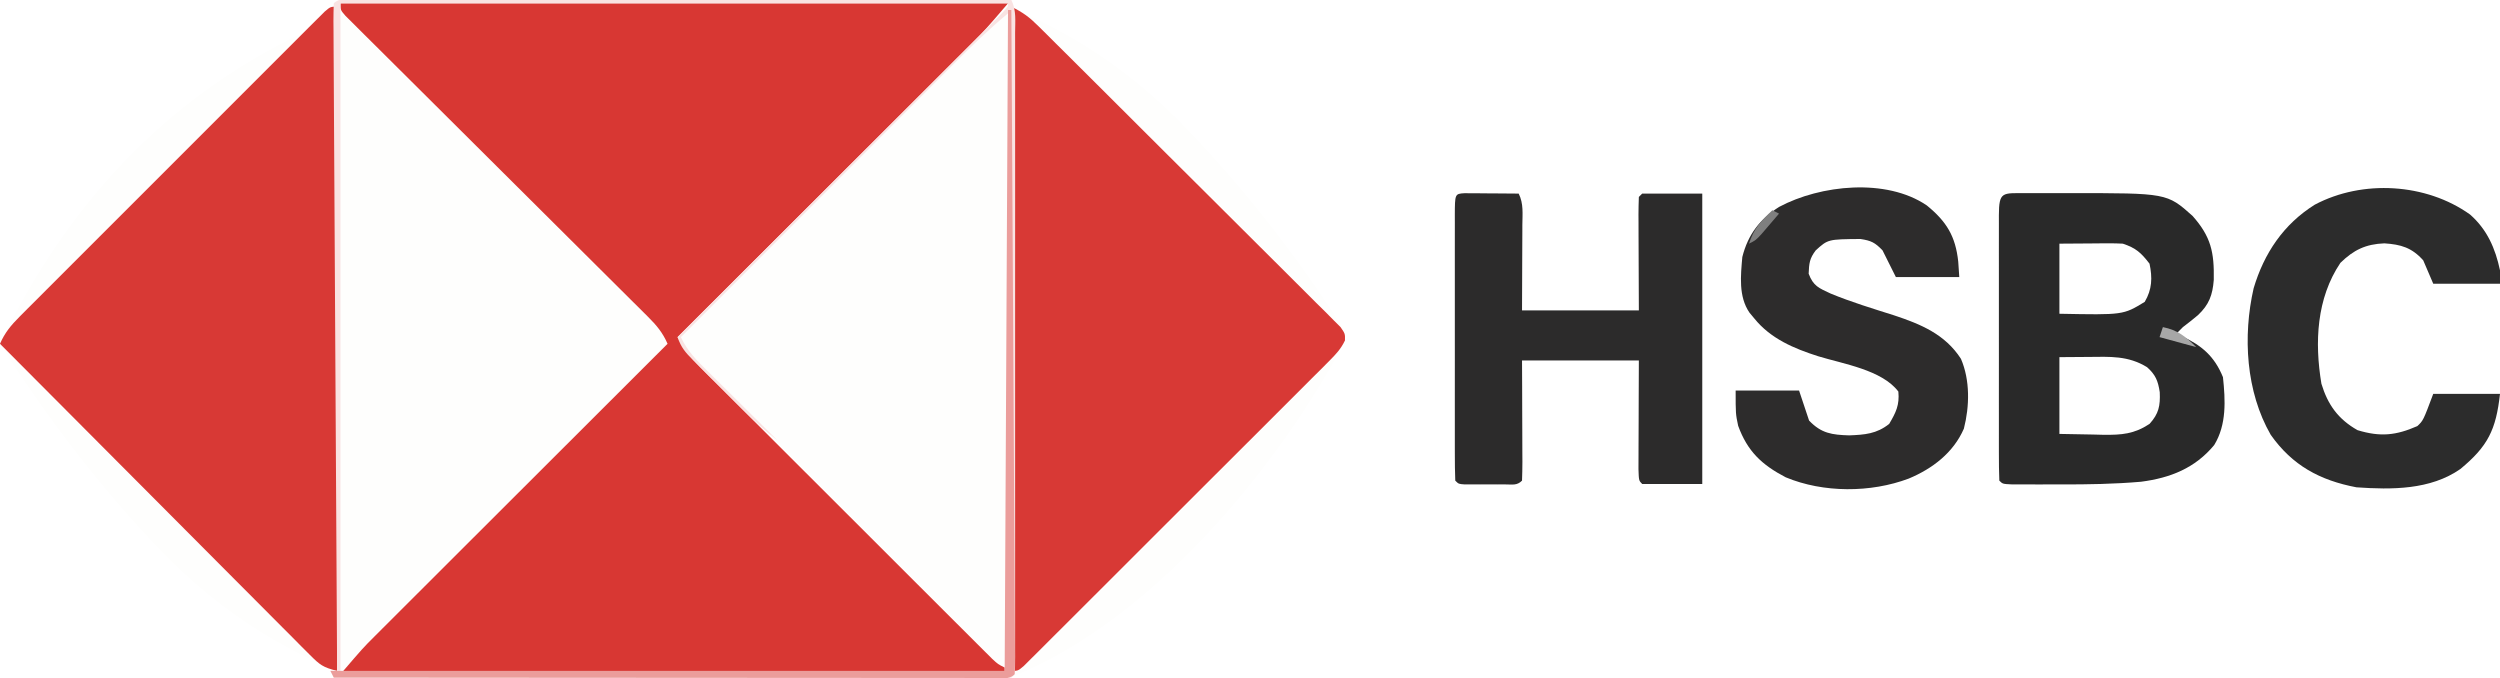
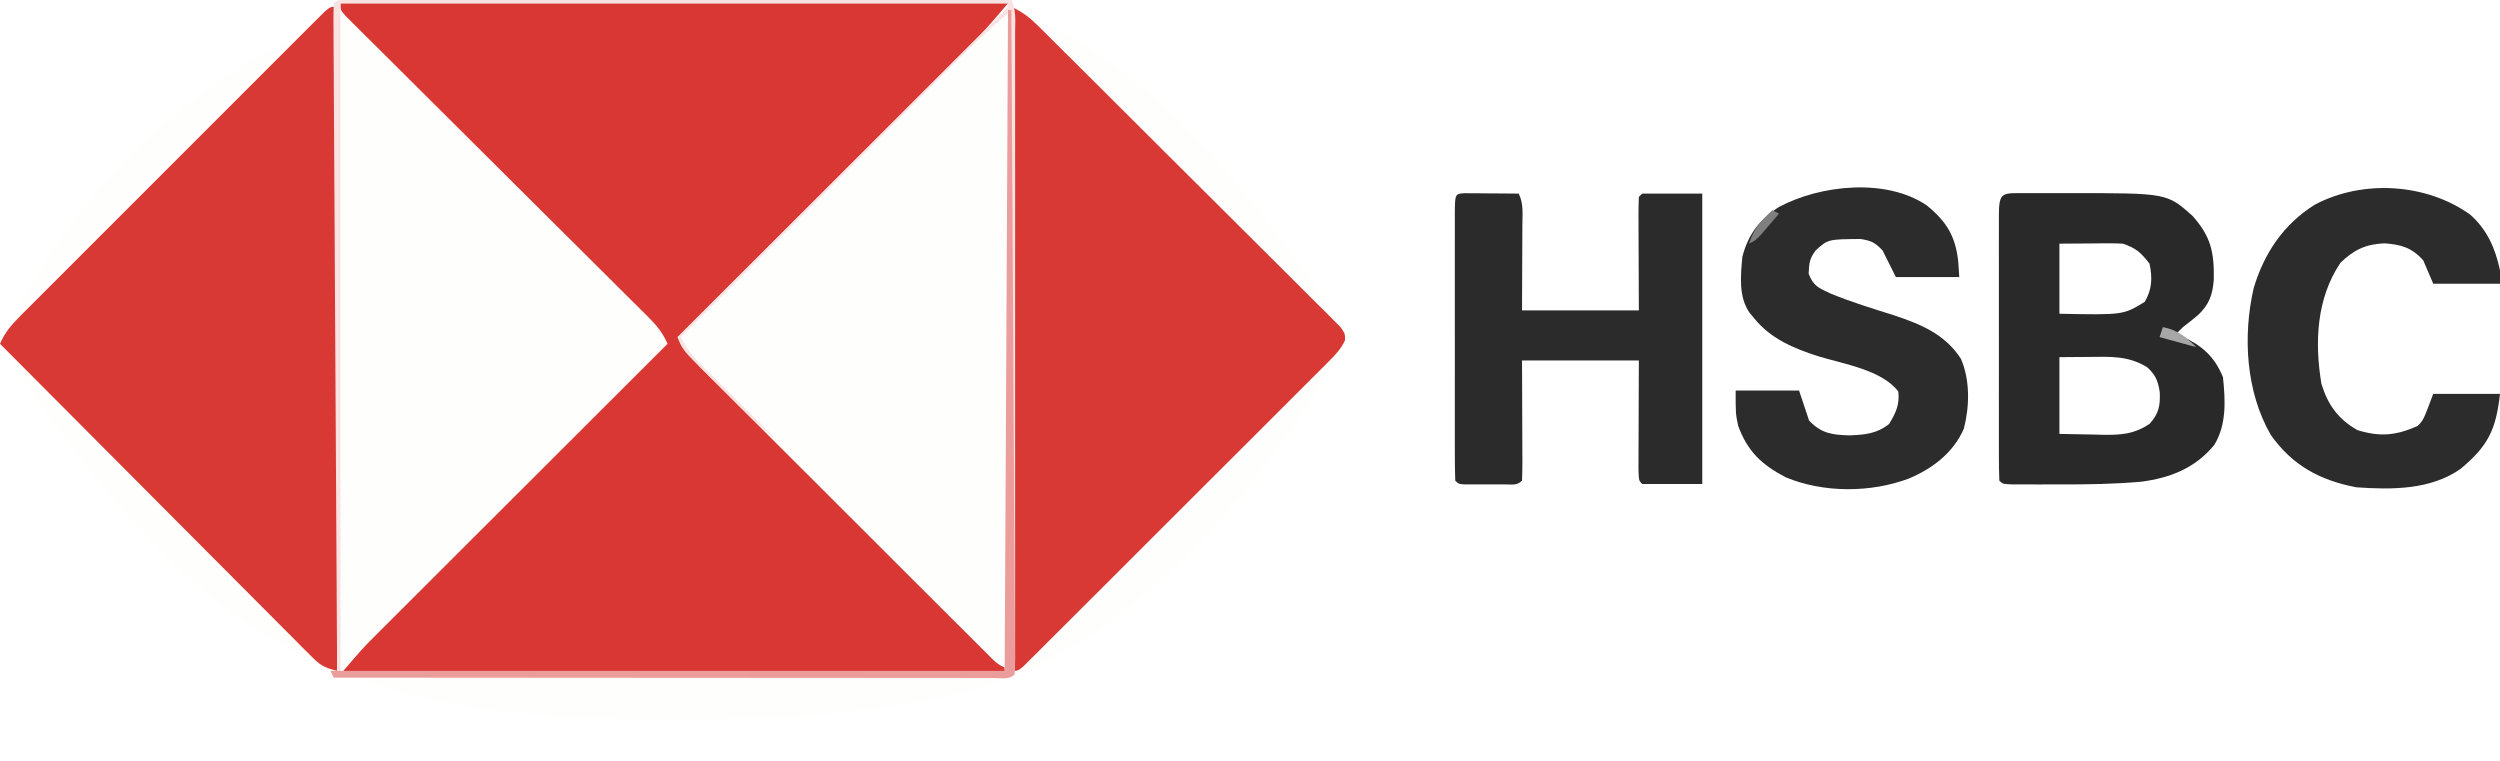
- <svg xmlns="http://www.w3.org/2000/svg" version="1.1" viewBox="0 0 749 203">
+ <svg xmlns="http://www.w3.org/2000/svg" version="1.1">
  <path d="M0 0 C1.108 -0.001 2.216 -0.003 3.357 -0.004 C60.236 0.037 109.259 6.889 150.864 48.226 C167.287 64.955 182.133 83.352 195.202 102.804 C195.824 103.724 196.446 104.645 197.086 105.593 C197.634 106.44 198.181 107.287 198.746 108.16 C199.222 108.894 199.698 109.628 200.188 110.384 C201.279 112.946 201.09 113.878 200.062 116.438 C178.408 156.486 137.558 204.645 92.829 218.176 C62.576 226.586 30.851 227.884 -0.375 227.875 C-0.932 227.876 -0.932 227.876 -3.75 227.88 C-60.891 227.856 -110.047 221.095 -151.76 179.453 C-170.76 160.011 -187.349 138.342 -201.938 115.438 C-161.632 31.689 -88.708 -0.038 0 0 Z " fill="#FEFEFD" transform="translate(201.9375,-12.4375)" />
  <path d="M0 0 C66 0 132 0 200 0 C193.25 7.875 193.25 7.875 189.748 11.372 C188.957 12.165 188.166 12.957 187.352 13.773 C186.504 14.617 185.655 15.462 184.782 16.332 C183.874 17.24 182.966 18.148 182.03 19.084 C179.56 21.554 177.086 24.022 174.612 26.489 C172.02 29.075 169.431 31.664 166.841 34.253 C161.945 39.145 157.047 44.035 152.147 48.925 C146.566 54.495 140.988 60.068 135.41 65.641 C123.943 77.097 112.473 88.55 101 100 C102.966 103.505 105.038 106.287 107.878 109.125 C108.662 109.913 109.445 110.701 110.253 111.513 C111.109 112.363 111.964 113.213 112.846 114.089 C113.75 114.995 114.655 115.901 115.586 116.835 C118.059 119.312 120.538 121.784 123.018 124.253 C125.613 126.84 128.203 129.432 130.794 132.023 C135.143 136.371 139.495 140.715 143.85 145.056 C148.888 150.078 153.921 155.106 158.951 160.136 C163.789 164.975 168.631 169.812 173.474 174.647 C175.536 176.705 177.597 178.764 179.657 180.824 C182.529 183.695 185.406 186.562 188.283 189.429 C189.141 190.287 189.999 191.145 190.883 192.029 C191.273 192.418 191.273 192.418 193.249 194.383 C193.929 195.061 194.609 195.74 195.31 196.439 C197 198 197 198 199 199 C199 199.66 199 200.32 199 201 C133.33 201 67.66 201 0 201 C6.75 193.125 6.75 193.125 10.214 189.666 C10.997 188.882 11.779 188.098 12.585 187.291 C13.424 186.456 14.262 185.62 15.126 184.76 C16.025 183.862 16.923 182.963 17.848 182.038 C20.292 179.594 22.739 177.153 25.186 174.713 C27.75 172.155 30.311 169.594 32.873 167.033 C37.716 162.194 42.561 157.357 47.407 152.521 C52.928 147.011 58.446 141.499 63.964 135.986 C75.306 124.654 86.652 113.326 98 102 C96.543 98.646 94.701 96.458 92.115 93.888 C91.304 93.078 90.494 92.267 89.659 91.432 C88.768 90.552 87.878 89.672 86.96 88.765 C86.014 87.822 85.068 86.879 84.122 85.936 C82.088 83.907 80.05 81.882 78.01 79.859 C74.786 76.663 71.571 73.459 68.356 70.254 C61.535 63.455 54.705 56.665 47.875 49.875 C40.494 42.538 33.115 35.2 25.746 27.853 C22.547 24.664 19.344 21.481 16.137 18.301 C14.626 16.801 13.116 15.298 11.608 13.795 C9.766 11.958 7.92 10.125 6.07 8.297 C5.265 7.492 4.46 6.687 3.631 5.858 C2.926 5.157 2.22 4.456 1.494 3.734 C0 2 0 2 0 0 Z " fill="#D83733" transform="translate(102,1)" />
  <path d="M0 0 C0 65.67 0 131.34 0 199 C-4.252 197.937 -5.181 197.191 -8.164 194.197 C-8.985 193.38 -9.807 192.562 -10.653 191.72 C-11.546 190.816 -12.439 189.913 -13.358 188.982 C-14.314 188.026 -15.27 187.07 -16.227 186.115 C-18.822 183.52 -21.408 180.917 -23.993 178.311 C-26.695 175.59 -29.406 172.877 -32.117 170.164 C-37.247 165.024 -42.37 159.876 -47.49 154.726 C-53.32 148.863 -59.158 143.008 -64.997 137.154 C-77.007 125.112 -89.007 113.06 -101 101 C-99.538 97.633 -97.677 95.426 -95.09 92.836 C-94.274 92.015 -93.458 91.193 -92.618 90.347 C-92.169 89.9 -92.169 89.9 -89.9 87.642 C-88.947 86.686 -87.995 85.73 -87.042 84.773 C-84.458 82.18 -81.868 79.593 -79.276 77.007 C-76.566 74.302 -73.861 71.593 -71.155 68.883 C-66.612 64.337 -62.065 59.795 -57.516 55.255 C-52.251 50.001 -46.993 44.74 -41.739 39.475 C-37.231 34.958 -32.719 30.444 -28.203 25.934 C-25.505 23.238 -22.808 20.542 -20.114 17.842 C-17.584 15.306 -15.049 12.775 -12.511 10.248 C-11.131 8.872 -9.757 7.492 -8.382 6.111 C-7.566 5.301 -6.75 4.491 -5.91 3.656 C-5.199 2.945 -4.488 2.235 -3.755 1.504 C-2 -0 -2 -0 0 0 Z " fill="#D83935" transform="translate(101,2)" />
  <path d="M0 0 C3.589 1.794 5.364 3.108 8.132 5.858 C8.54 6.26 8.54 6.26 10.601 8.297 C11.486 9.181 12.371 10.065 13.282 10.976 C14.23 11.916 15.178 12.856 16.127 13.795 C18.697 16.344 21.261 18.899 23.824 21.456 C25.424 23.053 27.026 24.648 28.628 26.243 C34.215 31.806 39.796 37.374 45.372 42.947 C50.575 48.146 55.791 53.332 61.013 58.512 C65.494 62.958 69.965 67.414 74.43 71.878 C77.097 74.544 79.768 77.207 82.449 79.859 C85.435 82.814 88.4 85.789 91.365 88.765 C92.259 89.645 93.154 90.525 94.077 91.432 C94.477 91.837 94.477 91.837 96.503 93.888 C97.206 94.59 97.91 95.291 98.635 96.014 C100 98 100 98 99.955 99.997 C98.735 102.555 97.217 104.157 95.211 106.164 C94.396 106.985 93.581 107.807 92.742 108.653 C91.842 109.546 90.941 110.439 90.014 111.358 C89.061 112.314 88.108 113.27 87.156 114.227 C84.57 116.823 81.975 119.409 79.377 121.993 C76.663 124.696 73.956 127.407 71.248 130.117 C66.701 134.664 62.148 139.206 57.592 143.745 C52.318 148.997 47.053 154.259 41.793 159.525 C36.737 164.586 31.676 169.641 26.612 174.694 C24.455 176.847 22.299 179.002 20.145 181.158 C17.611 183.694 15.072 186.225 12.529 188.752 C11.147 190.128 9.77 191.508 8.393 192.889 C7.576 193.699 6.759 194.509 5.916 195.344 C5.204 196.055 4.492 196.765 3.758 197.496 C2 199 2 199 0 199 C0 133.33 0 67.66 0 0 Z " fill="#D83935" transform="translate(303,2)" />
  <path d="M0 0 C0.703 -0.001 1.405 -0.002 2.129 -0.003 C3.626 -0.004 5.124 -0.002 6.621 0.002 C8.87 0.008 11.12 0.003 13.369 -0.004 C42.328 -0.021 42.328 -0.021 49.988 6.812 C55.519 13.038 56.51 17.686 56.352 26 C55.996 30.52 54.947 33.385 51.641 36.523 C50.169 37.775 48.639 38.958 47.105 40.133 C46.445 40.793 45.785 41.453 45.105 42.133 C45.637 42.364 46.168 42.594 46.715 42.832 C52.734 45.611 56.553 48.86 59.105 55.133 C59.838 62.048 60.227 69.352 56.488 75.457 C50.764 82.394 43.313 85.329 34.554 86.463 C26.561 87.153 18.6 87.287 10.583 87.263 C8.383 87.258 6.183 87.263 3.982 87.27 C2.582 87.269 1.182 87.268 -0.219 87.266 C-1.478 87.264 -2.737 87.263 -4.034 87.262 C-6.895 87.133 -6.895 87.133 -7.895 86.133 C-7.995 83.491 -8.031 80.875 -8.024 78.232 C-8.026 77.405 -8.027 76.577 -8.029 75.725 C-8.034 72.975 -8.031 70.226 -8.027 67.477 C-8.028 65.575 -8.029 63.673 -8.03 61.771 C-8.032 57.779 -8.03 53.788 -8.025 49.796 C-8.019 44.668 -8.022 39.539 -8.028 34.411 C-8.032 30.482 -8.031 26.553 -8.028 22.624 C-8.028 20.733 -8.029 18.841 -8.031 16.95 C-8.033 14.311 -8.03 11.672 -8.024 9.033 C-8.026 8.244 -8.028 7.454 -8.03 6.64 C-8.002 -0.546 -6.993 0.006 0 0 Z M10.105 15.133 C10.105 22.063 10.105 28.993 10.105 36.133 C29.217 36.504 29.217 36.504 35.668 32.57 C37.875 28.829 37.994 25.356 37.105 21.133 C34.576 17.851 33.028 16.44 29.105 15.133 C27.624 15.052 26.14 15.025 24.656 15.035 C23.892 15.038 23.128 15.04 22.341 15.043 C21.376 15.052 20.412 15.061 19.418 15.07 C16.345 15.091 13.272 15.112 10.105 15.133 Z M10.105 49.133 C10.105 56.723 10.105 64.313 10.105 72.133 C11.776 72.164 11.776 72.164 20.23 72.32 C21.272 72.348 22.314 72.375 23.387 72.403 C28.722 72.451 32.516 72.18 37.105 69.133 C39.902 66.066 40.342 63.659 40.168 59.633 C39.656 56.254 38.921 54.413 36.355 52.133 C30.699 48.652 25.241 49.005 18.793 49.07 C15.926 49.091 13.059 49.112 10.105 49.133 Z " fill="#292929" transform="translate(606.8945,57.86719)" />
  <path d="M0 0 C0.749 0.005 1.498 0.01 2.269 0.016 C3.078 0.019 3.887 0.022 4.72 0.026 C5.571 0.034 6.421 0.042 7.297 0.051 C8.151 0.056 9.005 0.06 9.885 0.065 C12.001 0.077 14.118 0.094 16.234 0.114 C17.74 3.126 17.356 6.226 17.332 9.528 C17.331 10.174 17.33 10.821 17.329 11.487 C17.324 13.904 17.31 16.321 17.297 18.739 C17.276 24.142 17.255 29.546 17.234 35.114 C28.784 35.114 40.334 35.114 52.234 35.114 C52.172 18.176 52.172 18.176 52.144 12.825 C52.141 11.433 52.139 10.041 52.136 8.649 C52.131 7.92 52.126 7.191 52.121 6.44 C52.121 4.664 52.172 2.888 52.234 1.114 C52.564 0.784 52.894 0.454 53.234 0.114 C59.174 0.114 65.114 0.114 71.234 0.114 C71.234 28.824 71.234 57.534 71.234 87.114 C65.294 87.114 59.354 87.114 53.234 87.114 C52.234 86.114 52.234 86.114 52.121 82.695 C52.121 81.177 52.126 79.659 52.136 78.141 C52.138 77.343 52.139 76.546 52.141 75.724 C52.146 73.166 52.159 70.609 52.172 68.051 C52.177 66.321 52.181 64.591 52.185 62.862 C52.196 58.612 52.215 54.363 52.234 50.114 C40.684 50.114 29.134 50.114 17.234 50.114 C17.246 52.701 17.257 55.288 17.269 57.953 C17.277 60.449 17.283 62.944 17.289 65.439 C17.294 67.179 17.301 68.918 17.31 70.657 C17.322 73.152 17.327 75.646 17.332 78.141 C17.337 78.923 17.342 79.705 17.347 80.511 C17.348 82.379 17.296 84.247 17.234 86.114 C15.712 87.636 14.352 87.243 12.234 87.246 C11.43 87.248 10.625 87.249 9.797 87.25 C8.951 87.246 8.105 87.243 7.234 87.239 C6.389 87.242 5.543 87.246 4.672 87.25 C3.867 87.249 3.063 87.248 2.234 87.246 C1.492 87.245 0.749 87.244 -0.016 87.243 C-1.766 87.114 -1.766 87.114 -2.766 86.114 C-2.866 83.472 -2.902 80.856 -2.895 78.213 C-2.897 77.386 -2.899 76.558 -2.901 75.705 C-2.905 72.956 -2.902 70.207 -2.899 67.457 C-2.899 65.555 -2.9 63.653 -2.902 61.752 C-2.903 57.76 -2.901 53.769 -2.896 49.777 C-2.891 44.649 -2.894 39.52 -2.9 34.392 C-2.903 30.463 -2.902 26.534 -2.9 22.605 C-2.899 20.713 -2.9 18.822 -2.902 16.93 C-2.905 14.292 -2.901 11.653 -2.895 9.014 C-2.897 8.224 -2.899 7.435 -2.901 6.621 C-2.876 0.185 -2.876 0.185 0 0 Z " fill="#2C2B2B" transform="translate(438.7659,57.88647)" />
  <path d="M0 0 C5.906 4.81 8.603 9.208 9.418 16.828 C9.521 18.354 9.624 19.881 9.73 21.453 C3.46 21.453 -2.81 21.453 -9.27 21.453 C-10.59 18.813 -11.91 16.173 -13.27 13.453 C-15.545 11.098 -16.663 10.545 -19.891 10.055 C-29.596 10.135 -29.596 10.135 -33.27 13.453 C-35.14 15.919 -35.265 17.34 -35.395 20.453 C-33.996 24.183 -32.318 24.753 -28.824 26.396 C-22.637 28.957 -16.203 30.897 -9.824 32.922 C-1.755 35.599 5.465 38.586 10.23 45.953 C12.996 52.373 12.823 60.199 11.105 66.887 C7.954 74.104 1.716 78.851 -5.395 81.828 C-16.803 86.13 -30.998 86.148 -42.27 81.453 C-49.392 77.733 -53.723 73.706 -56.52 66.016 C-57.27 62.453 -57.27 62.453 -57.27 55.453 C-51 55.453 -44.73 55.453 -38.27 55.453 C-37.28 58.423 -36.29 61.393 -35.27 64.453 C-31.598 68.313 -28.397 68.725 -23.27 68.891 C-18.593 68.705 -15.041 68.451 -11.27 65.453 C-9.229 62.009 -8.146 59.784 -8.52 55.766 C-13.441 49.263 -25.046 47.482 -32.541 45.186 C-39.821 42.858 -46.79 39.93 -51.707 33.828 C-52.18 33.258 -52.653 32.689 -53.141 32.102 C-56.449 27.27 -55.755 21.03 -55.27 15.453 C-53.578 8.727 -50.07 4.177 -44.27 0.453 C-31.88 -6.177 -12.13 -8.267 0 0 Z " fill="#2D2C2C" transform="translate(577.2695,61.54688)" />
  <path d="M0 0 C5.114 4.487 7.582 10.143 8.977 16.734 C8.977 18.054 8.977 19.374 8.977 20.734 C2.377 20.734 -4.223 20.734 -11.023 20.734 C-12.013 18.424 -13.003 16.114 -14.023 13.734 C-17.45 9.904 -20.712 8.971 -25.684 8.641 C-31.253 8.864 -34.874 10.61 -38.836 14.484 C-45.991 25.114 -46.601 38.292 -44.527 50.703 C-42.623 56.986 -39.504 61.33 -33.711 64.609 C-26.861 66.699 -22.185 66.195 -15.785 63.391 C-14.023 61.734 -14.023 61.734 -11.023 53.734 C-4.423 53.734 2.177 53.734 8.977 53.734 C7.775 64.545 5.343 69.438 -2.91 76.262 C-11.909 82.533 -23.484 82.472 -34.023 81.734 C-44.999 79.642 -53.233 75.188 -59.707 66.016 C-67.15 53.117 -68.112 36.453 -64.836 22.109 C-61.713 11.611 -55.877 2.913 -46.52 -2.941 C-32.188 -10.544 -13.143 -9.381 0 0 Z " fill="#2C2C2C" transform="translate(740.0234,64.26562)" />
  <path d="M0 0 C0.783 0.003 1.566 0.006 2.373 0.009 C2.786 0.008 2.786 0.008 4.875 0.006 C7.664 0.005 10.452 0.01 13.24 0.016 C15.231 0.016 17.221 0.016 19.211 0.015 C24.633 0.015 30.054 0.021 35.475 0.028 C41.134 0.034 46.793 0.035 52.451 0.036 C63.175 0.039 73.899 0.047 84.623 0.057 C96.829 0.068 109.034 0.074 121.239 0.079 C146.354 0.089 171.469 0.107 196.584 0.129 C198.14 3.241 197.721 6.54 197.711 9.956 C197.712 10.773 197.714 11.591 197.716 12.434 C197.72 15.189 197.716 17.944 197.713 20.7 C197.715 22.669 197.716 24.638 197.719 26.607 C197.723 31.966 197.721 37.325 197.718 42.685 C197.716 48.282 197.718 53.879 197.72 59.476 C197.721 68.875 197.719 78.275 197.714 87.674 C197.709 98.558 197.711 109.441 197.716 120.325 C197.721 129.653 197.721 138.982 197.719 148.31 C197.717 153.888 197.717 159.467 197.72 165.045 C197.723 170.288 197.721 175.53 197.715 180.772 C197.714 182.702 197.714 184.632 197.717 186.562 C197.719 189.184 197.716 191.807 197.711 194.43 C197.713 195.203 197.715 195.977 197.718 196.775 C197.698 202.015 197.698 202.015 196.584 203.129 C193.966 203.227 191.375 203.259 188.757 203.249 C187.927 203.25 187.097 203.251 186.242 203.252 C183.44 203.254 180.638 203.248 177.836 203.243 C175.836 203.242 173.835 203.242 171.835 203.243 C166.387 203.243 160.939 203.237 155.491 203.23 C149.804 203.224 144.117 203.224 138.43 203.222 C127.653 203.219 116.876 203.211 106.099 203.201 C93.833 203.19 81.568 203.184 69.302 203.179 C44.063 203.169 18.823 203.151 -6.416 203.129 C-6.746 202.469 -7.076 201.809 -7.416 201.129 C-6.756 201.129 -6.096 201.129 -5.416 201.129 C-5.422 200.099 -5.428 199.069 -5.434 198.008 C-5.582 172.989 -5.723 147.97 -5.859 122.951 C-5.925 110.852 -5.992 98.753 -6.064 86.654 C-6.127 76.112 -6.186 65.571 -6.241 55.03 C-6.27 49.444 -6.301 43.859 -6.337 38.274 C-6.37 33.024 -6.398 27.773 -6.423 22.522 C-6.433 20.589 -6.444 18.656 -6.458 16.723 C-6.476 14.096 -6.488 11.469 -6.498 8.842 C-6.505 8.067 -6.512 7.292 -6.519 6.493 C-6.523 4.705 -6.475 2.916 -6.416 1.129 C-4.658 -0.629 -2.342 0.007 0 0 Z M-4.416 1.129 C-4.416 67.459 -4.416 133.789 -4.416 202.129 C28.398 202.15 61.213 202.17 95.021 202.192 C105.402 202.201 115.782 202.21 126.476 202.219 C139.104 202.224 139.104 202.224 145.006 202.225 C149.148 202.225 153.291 202.229 157.433 202.235 C162.706 202.241 167.98 202.244 173.253 202.242 C175.195 202.242 177.137 202.244 179.079 202.248 C181.689 202.253 184.299 202.252 186.909 202.249 C187.68 202.252 188.451 202.255 189.246 202.258 C194.47 202.243 194.47 202.243 195.584 201.129 C195.682 198.587 195.714 196.072 195.704 193.53 C195.705 192.725 195.706 191.919 195.707 191.09 C195.708 188.37 195.703 185.651 195.697 182.932 C195.697 180.991 195.697 179.05 195.698 177.109 C195.698 171.822 195.692 166.535 195.685 161.248 C195.679 155.729 195.679 150.21 195.677 144.692 C195.674 134.233 195.666 123.775 195.656 113.317 C195.645 101.414 195.639 89.511 195.634 77.608 C195.624 53.115 195.606 28.622 195.584 4.129 C189.896 8.86 184.654 13.923 179.436 19.164 C178.547 20.052 177.659 20.941 176.743 21.856 C174.326 24.273 171.912 26.693 169.499 29.113 C166.969 31.649 164.436 34.183 161.903 36.716 C157.117 41.506 152.333 46.298 147.55 51.091 C142.101 56.551 136.649 62.009 131.197 67.466 C119.989 78.684 108.785 89.905 97.584 101.129 C99.513 105.346 102.414 108.212 105.686 111.426 C105.984 111.723 105.984 111.723 107.493 113.225 C109.394 115.114 111.301 116.997 113.209 118.879 C114.501 120.161 115.793 121.444 117.084 122.727 C120.245 125.866 123.413 128.999 126.584 132.129 C122.767 129.183 119.29 125.995 115.881 122.594 C115.619 122.334 115.619 122.334 114.295 121.018 C113.198 119.926 112.102 118.833 111.008 117.738 C109.33 116.063 107.645 114.396 105.959 112.729 C104.891 111.663 103.823 110.598 102.756 109.531 C102.252 109.034 101.748 108.538 101.228 108.026 C98.942 105.725 97.626 104.255 96.584 101.129 C97.094 100.62 97.604 100.11 98.13 99.586 C110.526 87.212 122.918 74.836 135.308 62.457 C141.299 56.471 147.292 50.485 153.287 44.502 C158.509 39.289 163.731 34.074 168.95 28.857 C171.715 26.093 174.481 23.33 177.25 20.569 C179.852 17.974 182.452 15.376 185.05 12.776 C186.466 11.361 187.883 9.949 189.301 8.536 C189.718 8.119 189.718 8.119 191.826 6.008 C192.556 5.279 193.286 4.549 194.038 3.798 C195.584 2.129 195.584 2.129 195.584 1.129 C129.584 1.129 63.584 1.129 -4.416 1.129 Z " fill="#F9E3E2" transform="translate(106.4161,-0.1290813)" />
  <path d="M0 0 C0.33 0 0.66 0 1 0 C1.154 25.929 1.302 51.858 1.443 77.787 C1.509 89.826 1.576 101.864 1.648 113.903 C1.711 124.391 1.77 134.88 1.825 145.368 C1.854 150.926 1.885 156.483 1.921 162.04 C1.954 167.265 1.982 172.489 2.007 177.713 C2.017 179.636 2.028 181.56 2.042 183.483 C2.06 186.097 2.072 188.711 2.082 191.325 C2.089 192.096 2.096 192.868 2.103 193.662 C2.107 195.442 2.059 197.221 2 199 C0.237 200.763 -2.094 200.122 -4.442 200.129 C-5.229 200.126 -6.016 200.123 -6.827 200.12 C-7.657 200.121 -8.487 200.122 -9.342 200.123 C-12.144 200.125 -14.946 200.119 -17.748 200.114 C-19.748 200.113 -21.749 200.113 -23.749 200.114 C-29.197 200.114 -34.645 200.108 -40.093 200.101 C-45.78 200.095 -51.467 200.095 -57.154 200.093 C-67.931 200.09 -78.708 200.082 -89.485 200.072 C-101.75 200.061 -114.016 200.055 -126.282 200.05 C-151.521 200.04 -176.761 200.022 -202 200 C-202.33 199.34 -202.66 198.68 -203 198 C-136.34 198 -69.68 198 -1 198 C-0.67 132.66 -0.34 67.32 0 0 Z " fill="#EB9D9B" transform="translate(302,3)" />
  <path d="M0 0 C0.66 0.33 1.32 0.66 2 1 C0.879 2.316 -0.247 3.628 -1.375 4.938 C-2.001 5.668 -2.628 6.399 -3.273 7.152 C-5 9 -5 9 -7 10 C-5.606 5.565 -3.394 3.126 0 0 Z " fill="#7F7F7F" transform="translate(531,63)" />
  <path d="M0 0 C4.44 0.919 6.765 2.765 10 6 C6.37 5.01 2.74 4.02 -1 3 C-0.67 2.01 -0.34 1.02 0 0 Z " fill="#A7A7A7" transform="translate(648,98)" />
</svg>
